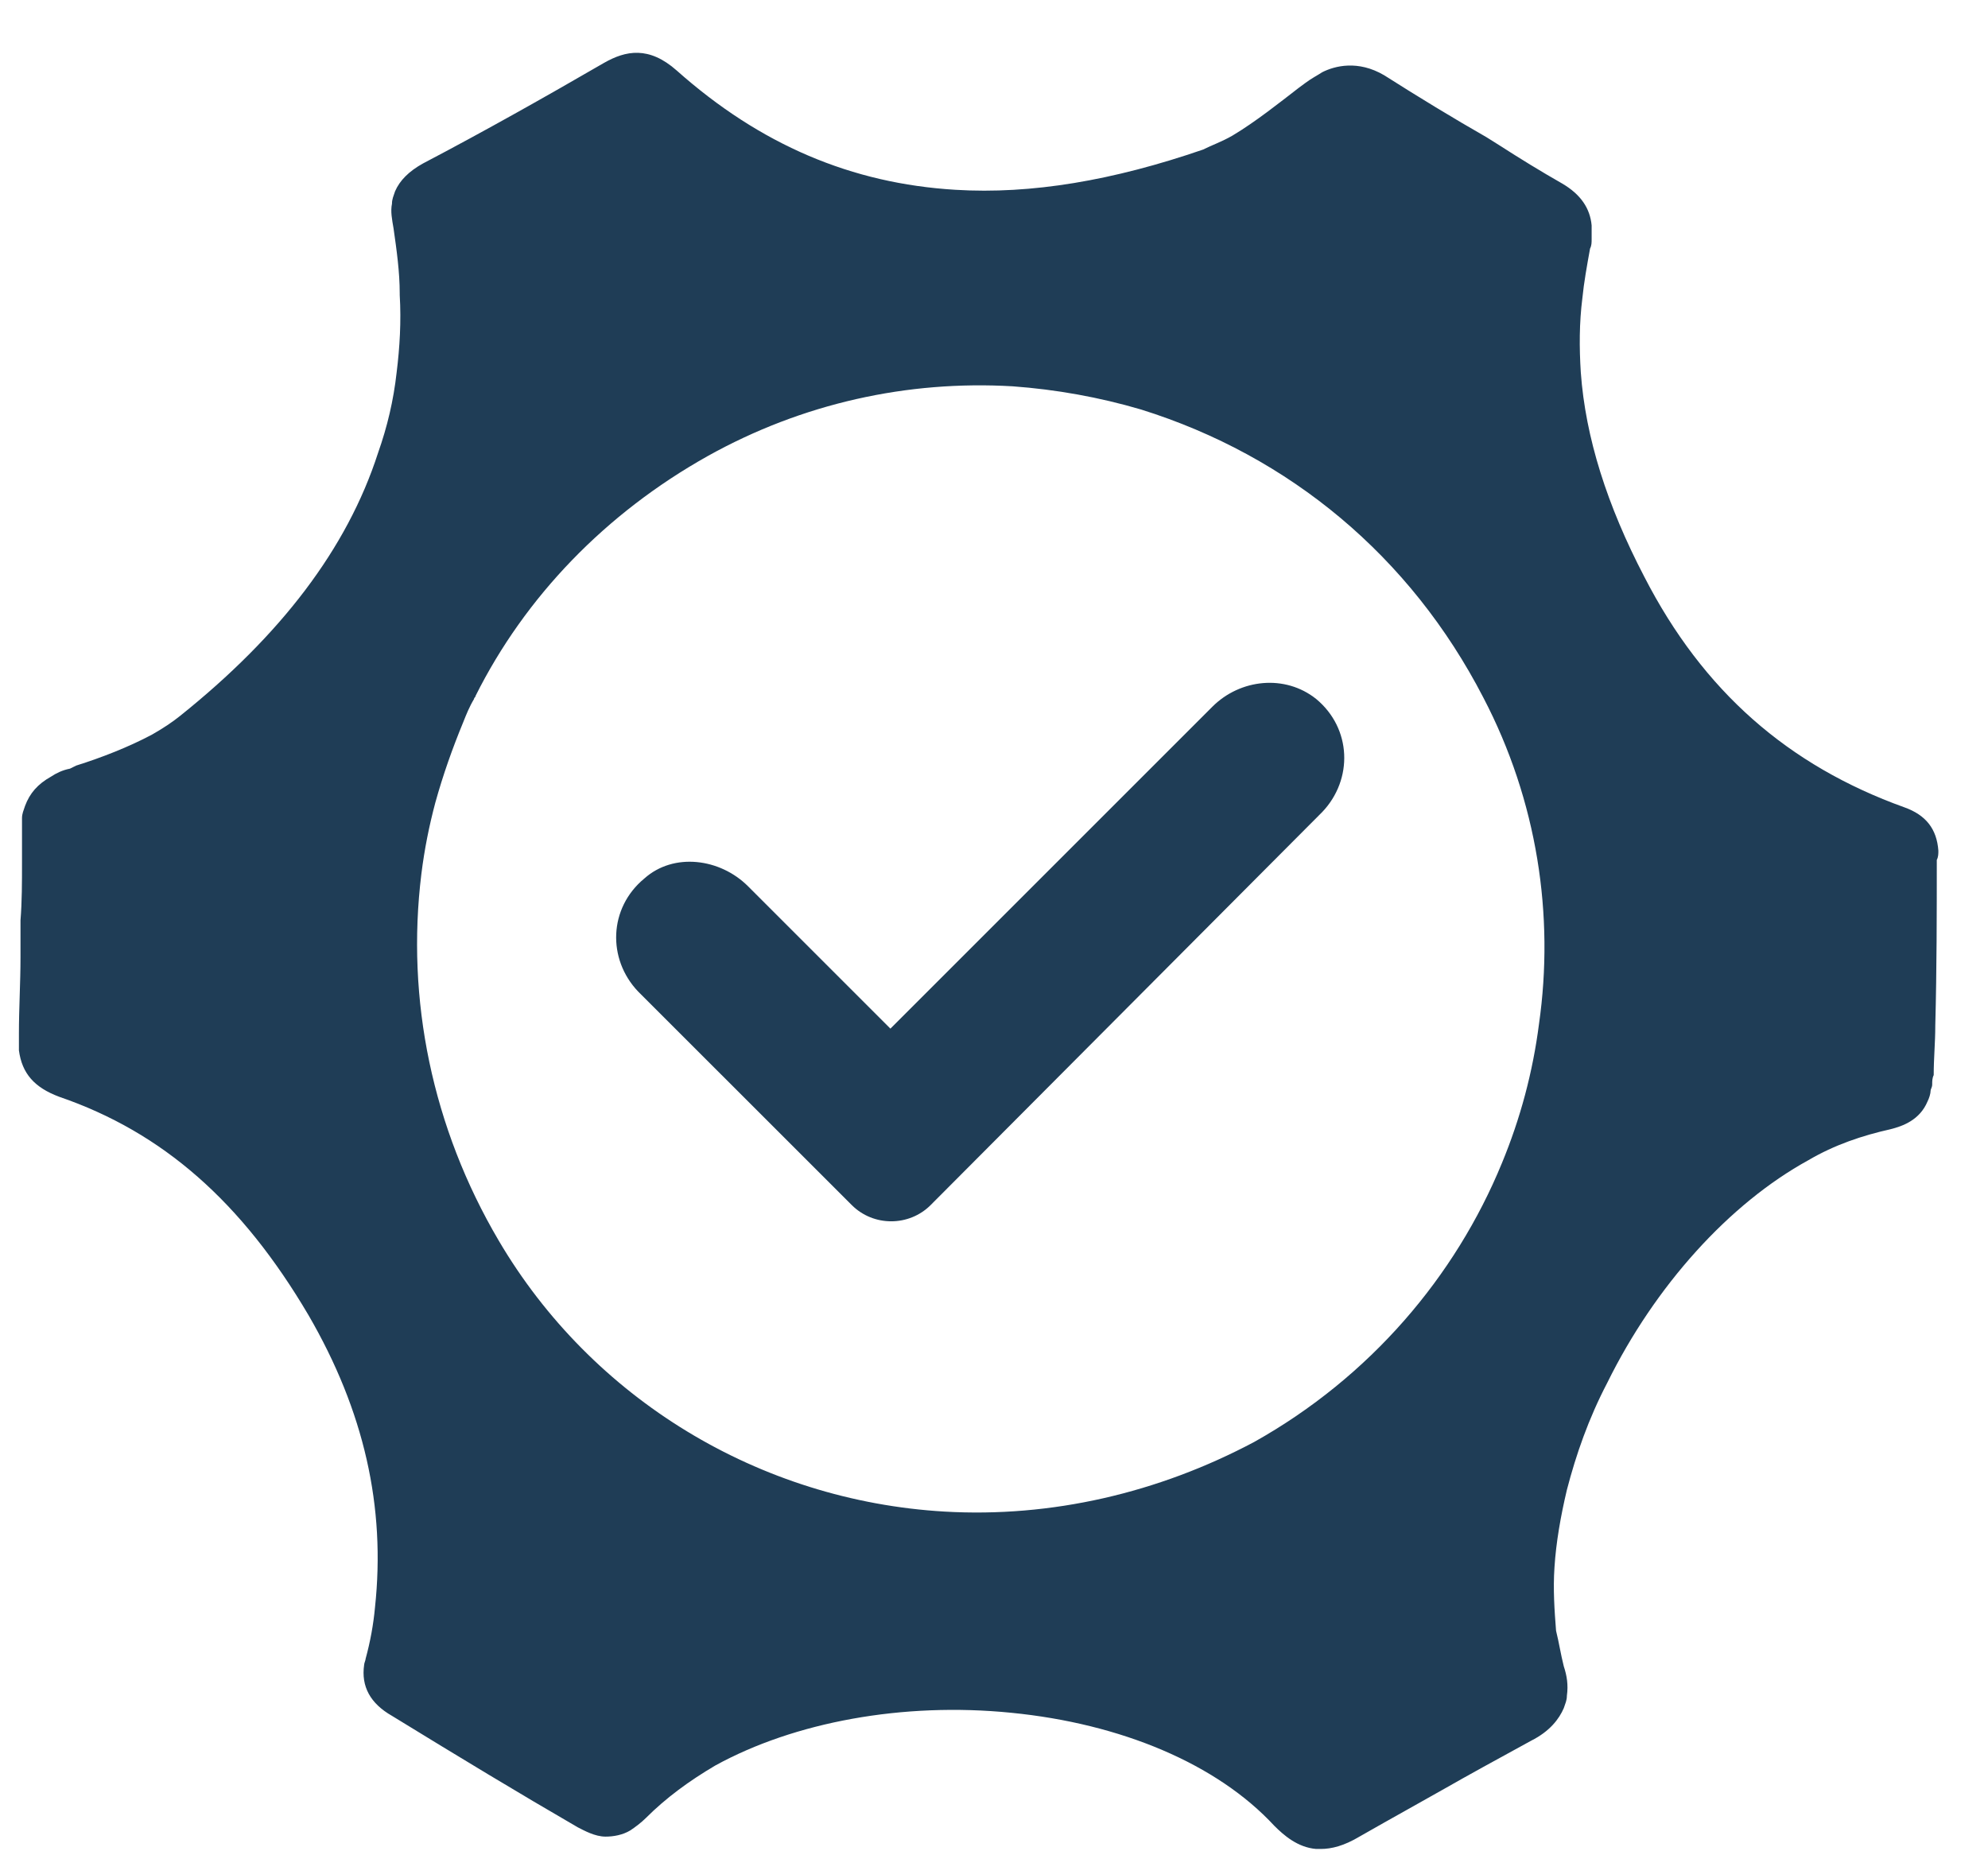
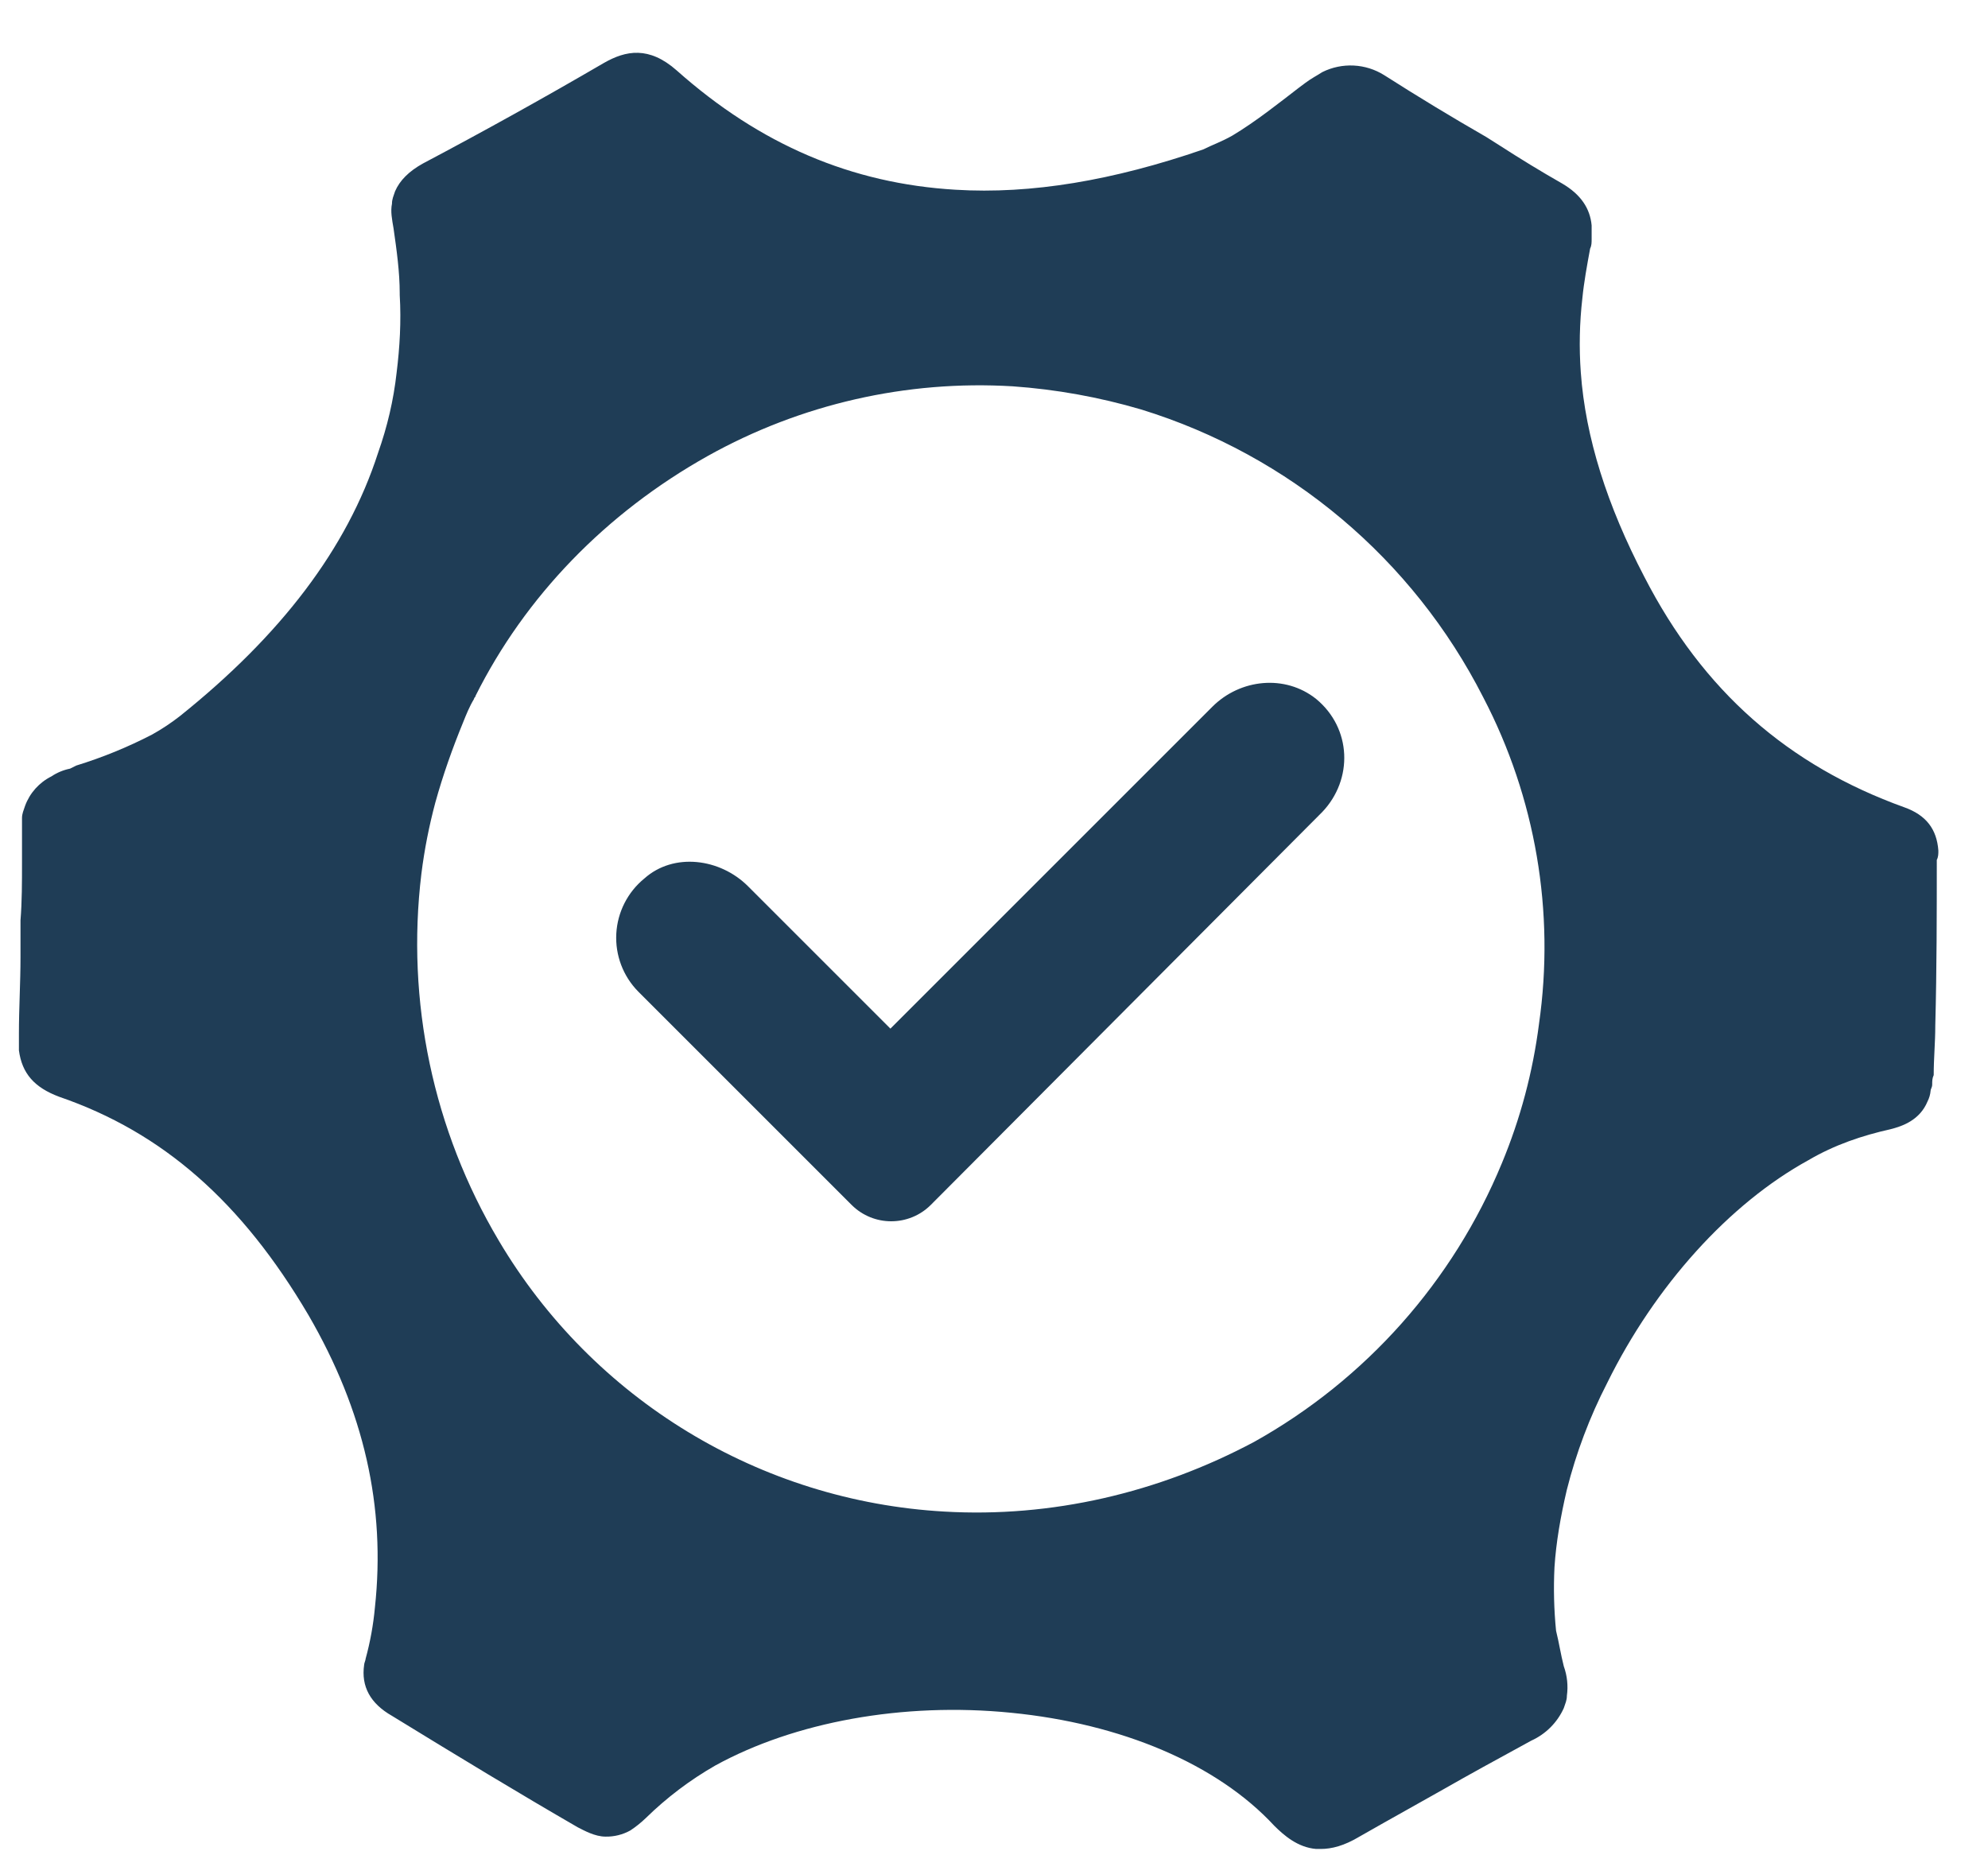
- <svg xmlns="http://www.w3.org/2000/svg" width="29" height="27" viewBox="0 0 29 27" fill="none">
-   <path d="M19.199 10.197C18.747 9.836 18.092 9.904 17.686 10.31L12.989 15.007L10.912 12.93C10.505 12.523 9.828 12.433 9.399 12.817C8.879 13.246 8.857 13.991 9.308 14.465L12.425 17.581C12.741 17.897 13.26 17.897 13.576 17.581L19.289 11.846C19.741 11.371 19.718 10.626 19.199 10.197Z" fill="#1F3D56" />
-   <path d="M28.276 12.411C28.253 12.095 28.096 11.891 27.779 11.778C26.086 11.169 24.844 10.085 23.986 8.414C23.444 7.375 23.128 6.382 23.06 5.433C23.037 5.072 23.037 4.711 23.083 4.349C23.105 4.124 23.15 3.875 23.195 3.627C23.218 3.582 23.218 3.537 23.218 3.491C23.218 3.424 23.218 3.356 23.218 3.288C23.195 3.04 23.06 2.837 22.789 2.678C22.473 2.498 22.179 2.317 21.863 2.114L21.683 2.001C21.208 1.73 20.689 1.414 20.192 1.098C19.808 0.872 19.47 0.962 19.289 1.053C19.221 1.098 19.131 1.143 19.041 1.211L18.95 1.278C18.657 1.504 18.318 1.775 17.979 1.978C17.821 2.069 17.686 2.114 17.55 2.182C16.241 2.633 15.044 2.837 13.937 2.769C12.425 2.678 11.092 2.114 9.873 1.03C9.466 0.669 9.128 0.737 8.812 0.917C7.954 1.414 7.073 1.911 6.17 2.385C5.966 2.498 5.831 2.633 5.763 2.791C5.741 2.859 5.718 2.904 5.718 2.972C5.695 3.085 5.718 3.198 5.741 3.333C5.786 3.649 5.831 3.966 5.831 4.282V4.304C5.854 4.688 5.831 5.072 5.786 5.433C5.741 5.84 5.65 6.224 5.515 6.607C5.063 8.007 4.092 9.272 2.625 10.446C2.512 10.537 2.376 10.627 2.218 10.717C1.879 10.898 1.473 11.056 1.112 11.169L1.021 11.214C0.908 11.236 0.818 11.282 0.75 11.327C0.547 11.44 0.434 11.575 0.366 11.756C0.344 11.824 0.321 11.869 0.321 11.937V11.959C0.321 12.004 0.321 12.027 0.321 12.072V12.117C0.321 12.275 0.321 12.433 0.321 12.591C0.321 12.862 0.321 13.156 0.299 13.427C0.299 13.585 0.299 13.743 0.299 13.878V13.969C0.299 14.33 0.276 14.714 0.276 15.075V15.165C0.276 15.211 0.276 15.278 0.276 15.324C0.321 15.662 0.502 15.866 0.863 16.001C2.376 16.52 3.528 17.537 4.499 19.185C5.312 20.585 5.628 21.985 5.47 23.453C5.447 23.701 5.402 23.949 5.334 24.198C5.334 24.22 5.312 24.265 5.312 24.288C5.266 24.604 5.402 24.853 5.718 25.033C6.712 25.643 7.57 26.162 8.428 26.659C8.518 26.704 8.676 26.795 8.834 26.795C8.947 26.795 9.083 26.772 9.195 26.704C9.263 26.659 9.354 26.591 9.421 26.524C9.715 26.23 10.053 25.982 10.437 25.756C11.589 25.124 13.17 24.83 14.75 24.988C16.354 25.146 17.753 25.733 18.589 26.637C18.724 26.772 18.928 26.953 19.199 26.975H19.266C19.424 26.975 19.605 26.93 19.831 26.795C20.305 26.524 20.757 26.275 21.073 26.095C21.389 25.914 21.841 25.666 22.337 25.395C22.608 25.259 22.744 25.078 22.812 24.92C22.834 24.853 22.857 24.808 22.857 24.74C22.879 24.582 22.857 24.446 22.812 24.311C22.766 24.13 22.744 23.972 22.699 23.791C22.676 23.498 22.654 23.182 22.676 22.866C22.699 22.504 22.766 22.12 22.857 21.736C22.992 21.217 23.173 20.698 23.444 20.178C24.144 18.756 25.228 17.559 26.379 16.927C26.763 16.701 27.17 16.566 27.576 16.475C27.757 16.43 28.005 16.34 28.118 16.069C28.141 16.024 28.163 15.956 28.163 15.911C28.163 15.888 28.186 15.866 28.186 15.82C28.186 15.775 28.186 15.73 28.208 15.685C28.208 15.437 28.231 15.211 28.231 14.962C28.253 14.127 28.253 13.314 28.253 12.546C28.276 12.501 28.276 12.456 28.276 12.411ZM22.45 14.94C22.36 15.64 22.179 16.317 21.908 16.972C21.231 18.62 19.989 20.088 18.296 21.037C16.895 21.782 15.337 22.143 13.779 22.053C11.07 21.895 8.631 20.404 7.276 18.101C6.305 16.453 5.921 14.578 6.147 12.749C6.192 12.388 6.26 12.049 6.35 11.711C6.463 11.304 6.599 10.92 6.757 10.537C6.802 10.424 6.847 10.311 6.915 10.198C6.915 10.175 6.937 10.175 6.937 10.153C7.66 8.707 8.834 7.488 10.325 6.653C11.702 5.885 13.237 5.546 14.773 5.636C15.405 5.682 16.037 5.795 16.647 5.975C18.815 6.653 20.576 8.12 21.637 10.175C22.428 11.688 22.676 13.359 22.45 14.94Z" fill="#1F3D56" />
+ <svg xmlns="http://www.w3.org/2000/svg" width="29" height="27" fill="none">
+   <path d="M19.199 10.197c-.452-.361-1.107-.293-1.513.113l-4.697 4.697-2.077-2.077c-.407-.407-1.084-.497-1.513-.113a1.117 1.117 0 00-.09 1.648l3.116 3.116a.818.818 0 001.151 0l5.713-5.735c.452-.475.43-1.22-.09-1.649z" fill="#1F3D56" />
+   <path d="M28.276 12.41c-.023-.315-.18-.519-.497-.632-1.693-.61-2.935-1.693-3.793-3.364-.542-1.039-.858-2.032-.926-2.98a5.792 5.792 0 01.023-1.085c.022-.225.067-.474.113-.722.022-.045.022-.09.022-.136v-.203c-.023-.248-.158-.451-.429-.61-.316-.18-.61-.36-.926-.564L21.683 2a37.542 37.542 0 01-1.49-.903.924.924 0 00-.904-.045c-.068.045-.158.09-.248.158l-.09.067c-.294.226-.633.497-.972.7-.158.09-.293.136-.429.204-1.31.451-2.506.655-3.613.587-1.512-.09-2.845-.655-4.064-1.739C9.466.669 9.128.737 8.812.917A73.07 73.07 0 016.17 2.385c-.204.113-.339.248-.407.406-.022.068-.045.113-.045.181-.023.113 0 .226.023.361.045.316.09.633.09.949v.022c.023.384 0 .768-.045 1.13-.045.406-.136.79-.271 1.173-.452 1.4-1.423 2.665-2.89 3.84a3.17 3.17 0 01-.407.27 6.69 6.69 0 01-1.106.452l-.09.045a.755.755 0 00-.272.113.781.781 0 00-.384.429c-.022.068-.045.113-.045.18v.655c0 .271 0 .565-.022.836v.541c0 .362-.023.746-.023 1.107v.249c.045.338.226.542.587.677 1.513.52 2.665 1.535 3.636 3.184.813 1.4 1.129 2.8.97 4.268a4.312 4.312 0 01-.135.745c0 .022-.022.067-.022.09-.046.316.09.565.406.745.994.61 1.852 1.13 2.71 1.626.09.045.248.136.406.136a.715.715 0 00.361-.09 1.58 1.58 0 00.226-.181 5.002 5.002 0 011.016-.768c1.152-.632 2.733-.926 4.313-.768 1.604.158 3.003.745 3.839 1.649.136.135.339.316.61.338h.067c.159 0 .34-.045.565-.18.474-.271.926-.52 1.242-.7.316-.181.768-.43 1.264-.7a.95.95 0 00.475-.475c.022-.067.045-.113.045-.18a.903.903 0 00-.045-.43c-.046-.18-.068-.338-.113-.519a6.257 6.257 0 01-.023-.925c.023-.362.09-.746.18-1.13a7.31 7.31 0 01.588-1.558c.7-1.422 1.784-2.619 2.935-3.251.384-.226.79-.361 1.197-.452.18-.045.43-.135.542-.406a.42.42 0 00.045-.158c0-.023.023-.045.023-.09 0-.046 0-.09.022-.136 0-.248.023-.474.023-.723.022-.835.022-1.648.022-2.416.023-.045.023-.09.023-.135zm-5.826 2.53c-.09.7-.27 1.377-.542 2.032a8.277 8.277 0 01-3.613 4.064c-1.4.746-2.958 1.107-4.516 1.017A8.084 8.084 0 017.276 18.1a8.478 8.478 0 01-1.129-5.352c.045-.36.113-.7.203-1.038.113-.407.249-.79.407-1.175.045-.112.09-.225.158-.338 0-.023.022-.023.022-.045.723-1.446 1.897-2.665 3.388-3.5a8.125 8.125 0 014.448-1.016 8.83 8.83 0 011.874.338 8.36 8.36 0 014.99 4.2 7.875 7.875 0 01.813 4.765z" fill="#1F3D56" />
</svg>
